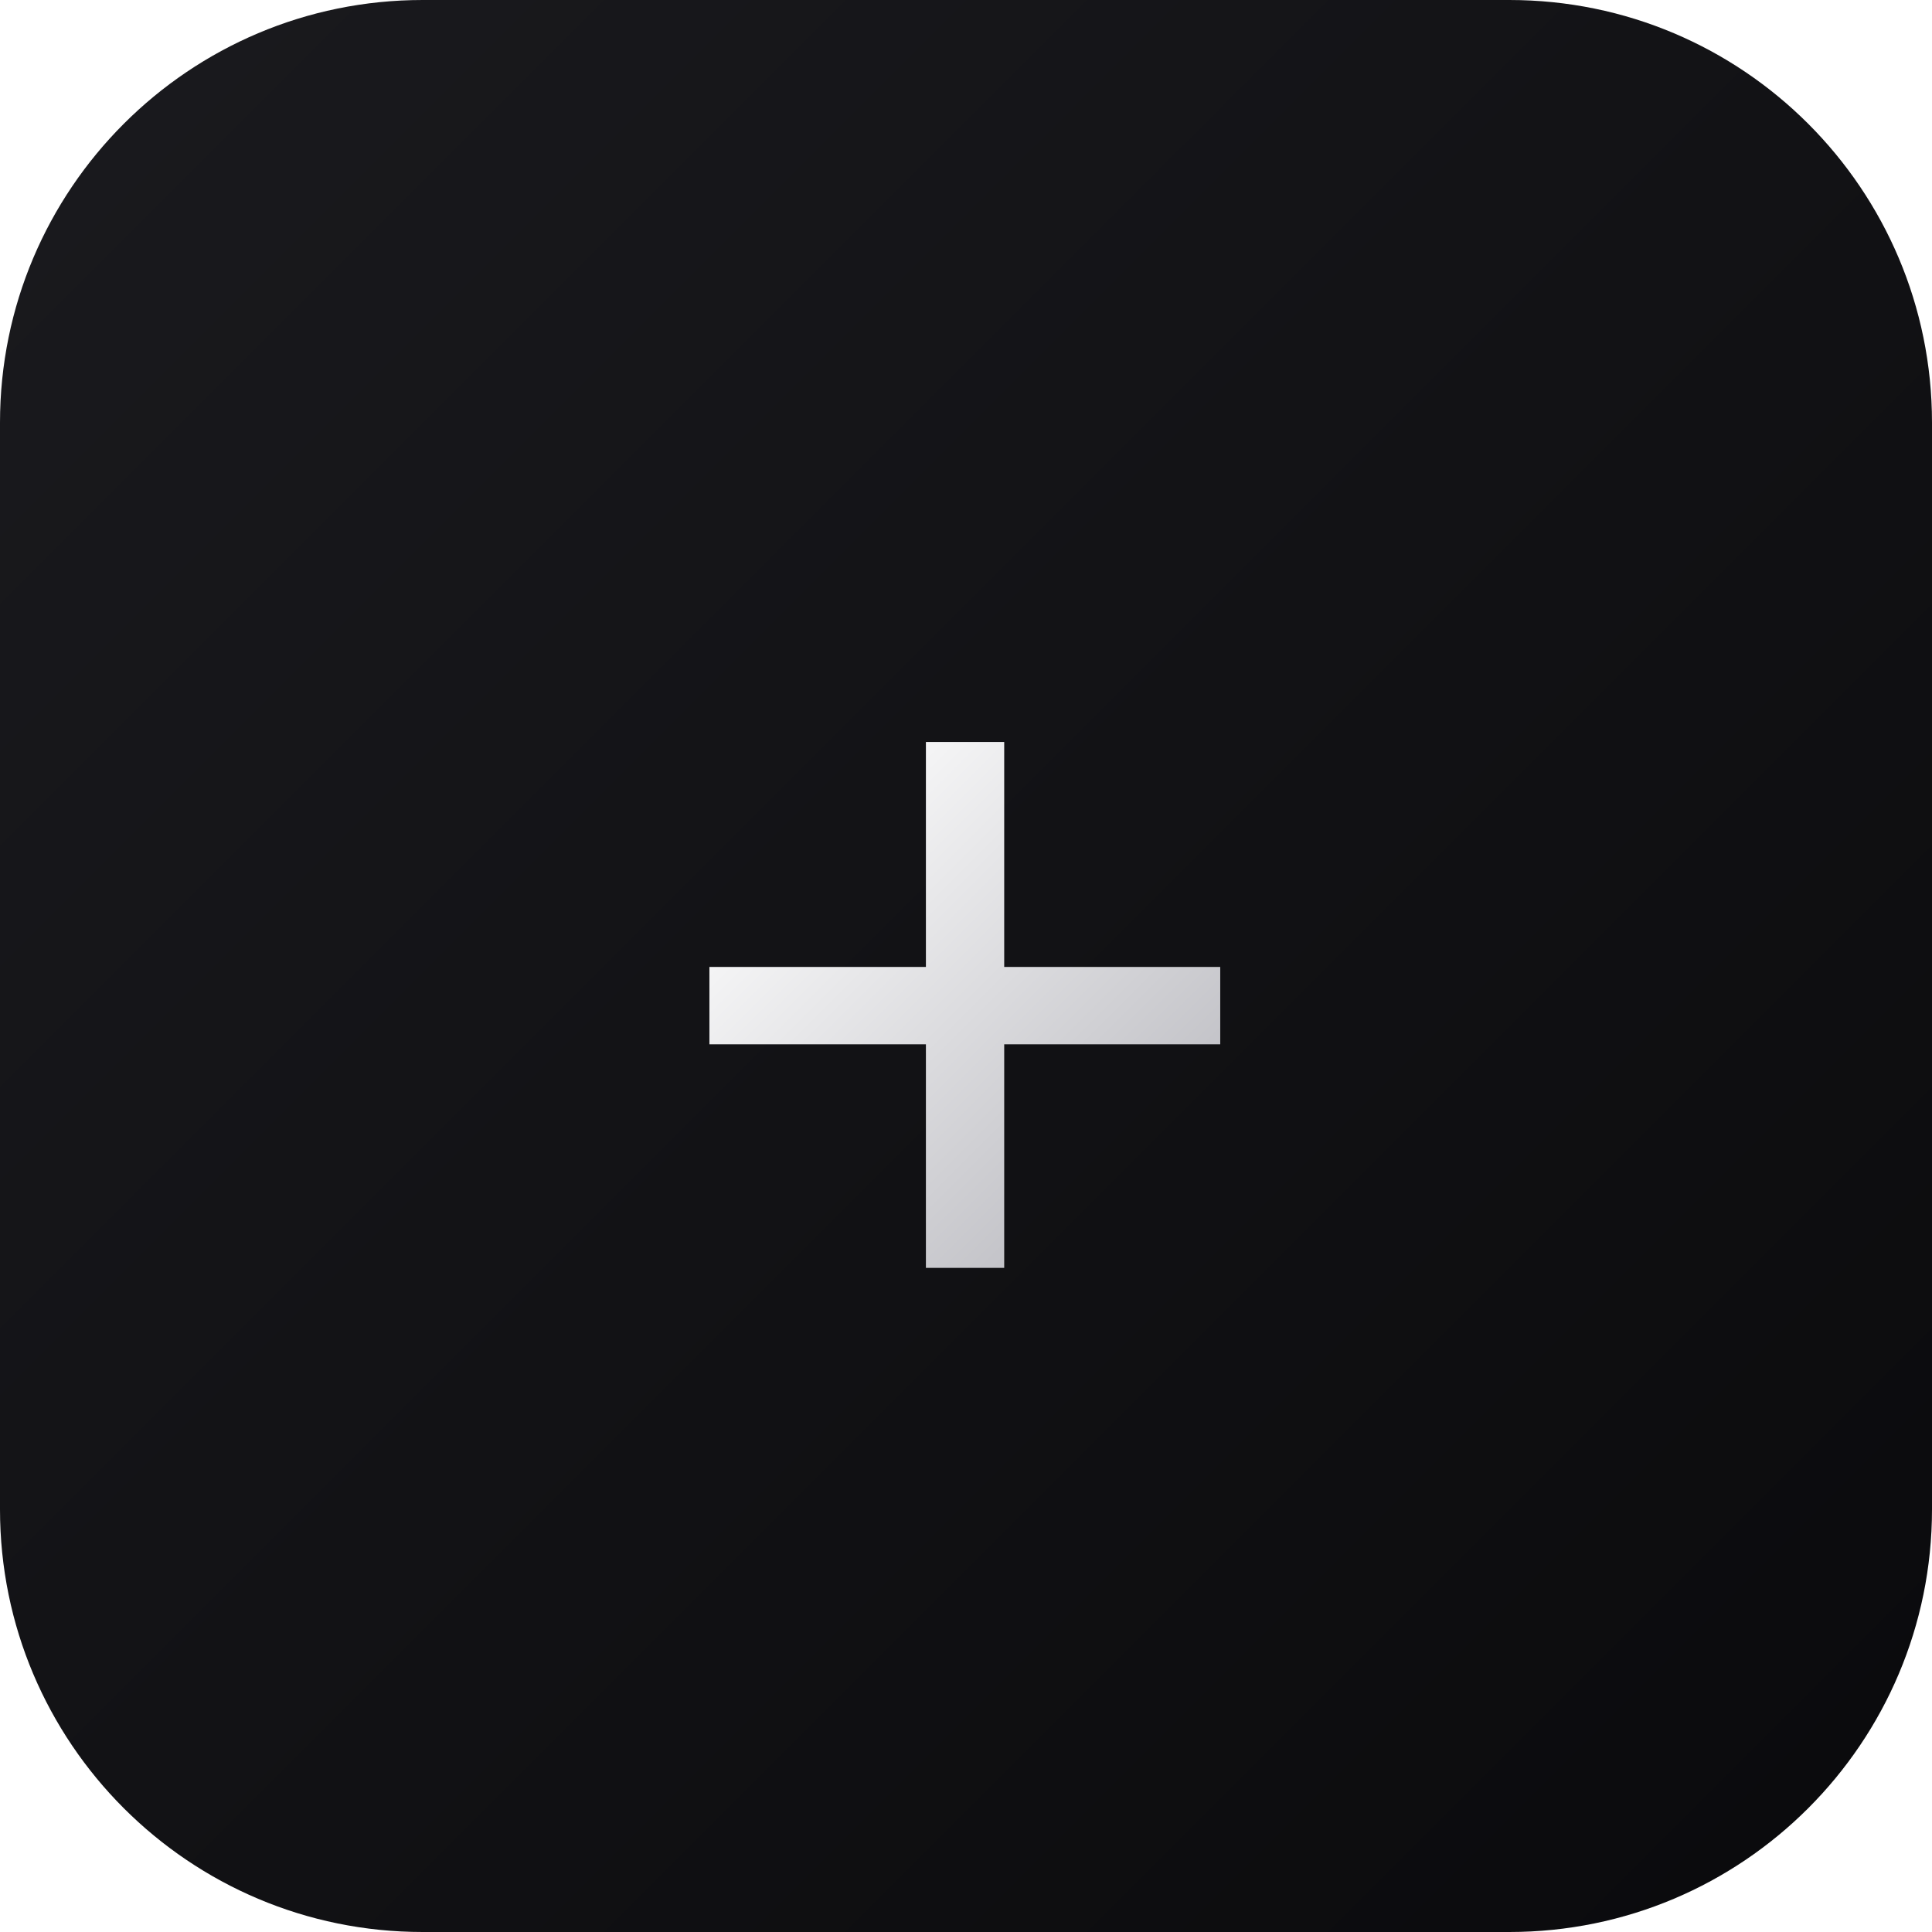
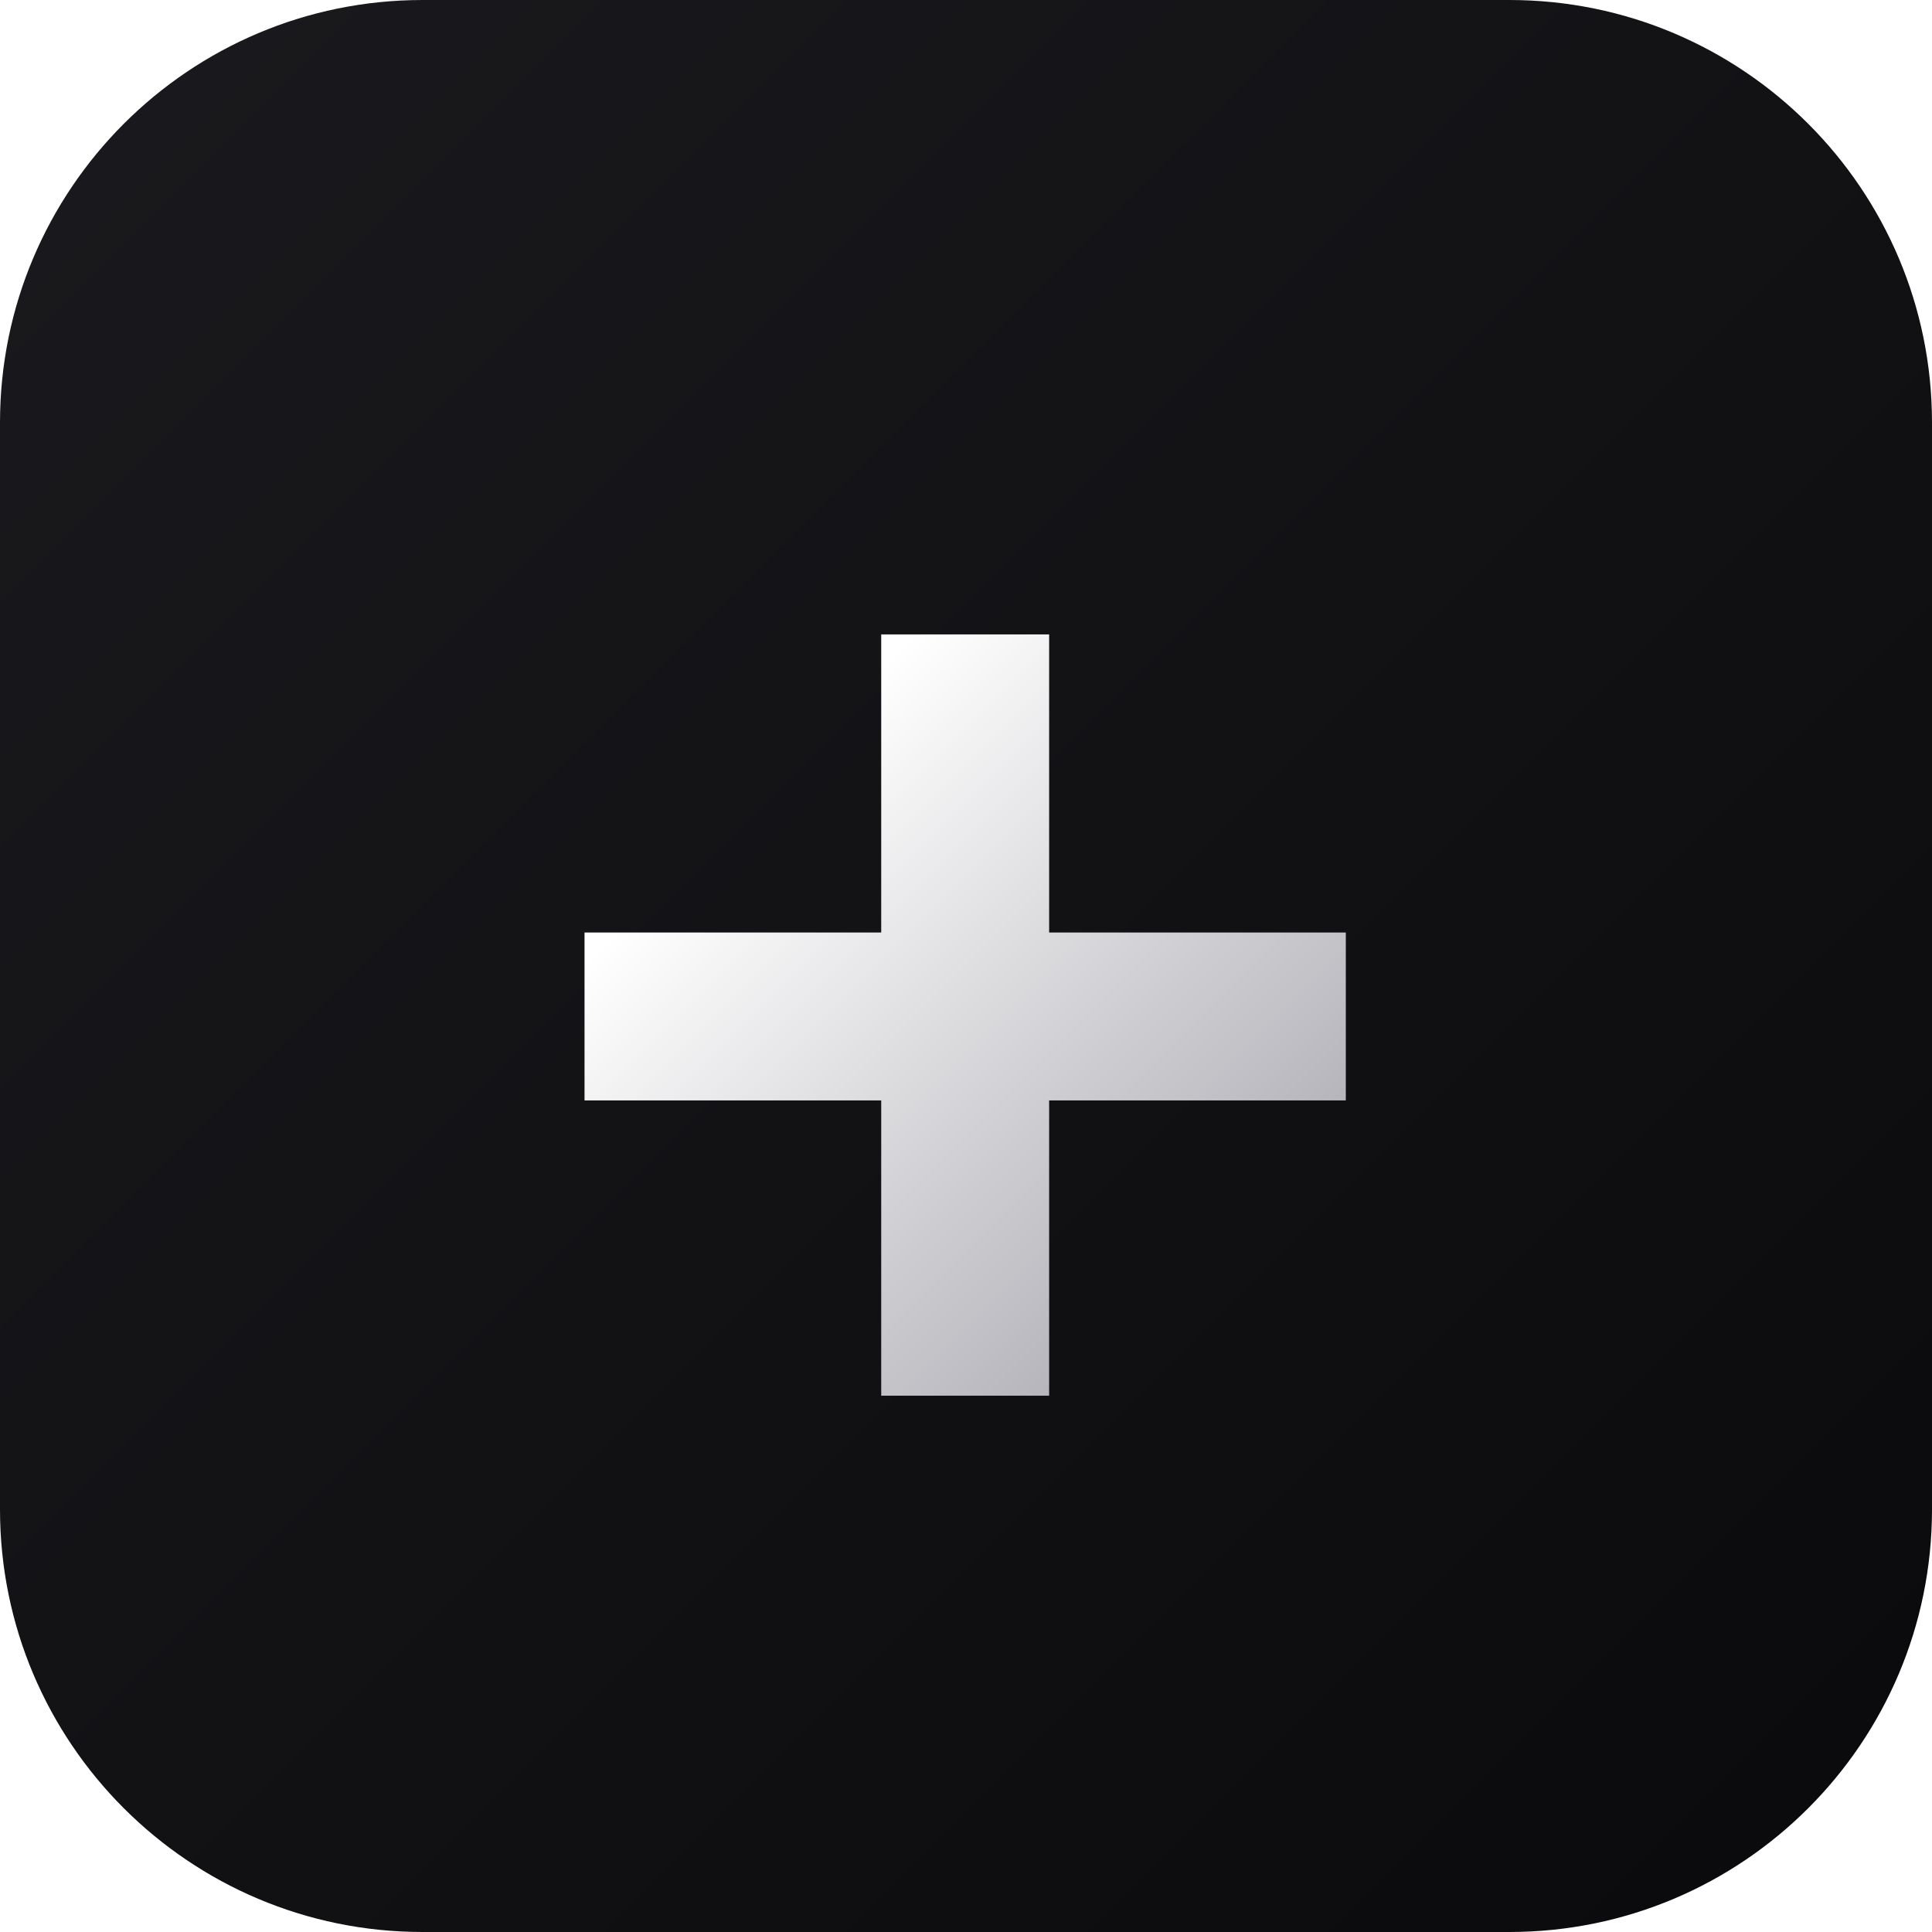
<svg xmlns="http://www.w3.org/2000/svg" viewBox="0 0 64 64">
  <defs>
    <linearGradient id="bg" x1="0" y1="0" x2="64" y2="64" gradientUnits="userSpaceOnUse">
      <stop offset="0%" stop-color="#1a1a1e" />
      <stop offset="100%" stop-color="#0a0a0c" />
    </linearGradient>
    <linearGradient id="metal" x1="0" y1="0" x2="64" y2="64" gradientUnits="userSpaceOnUse">
      <stop offset="0%" stop-color="#e8e8ee" />
      <stop offset="40%" stop-color="#ffffff" />
      <stop offset="70%" stop-color="#a0a0a8" />
      <stop offset="100%" stop-color="#d4d4da" />
    </linearGradient>
  </defs>
  <rect width="64" height="64" rx="14" fill="url(#bg)" />
-   <text x="32" y="46" text-anchor="middle" font-family="system-ui, sans-serif" font-weight="300" font-size="36" fill="url(#metal)">+</text>
+   <text x="32" y="52" text-anchor="middle" font-family="system-ui, sans-serif" font-weight="700" font-size="52" fill="url(#metal)">+</text>
</svg>
